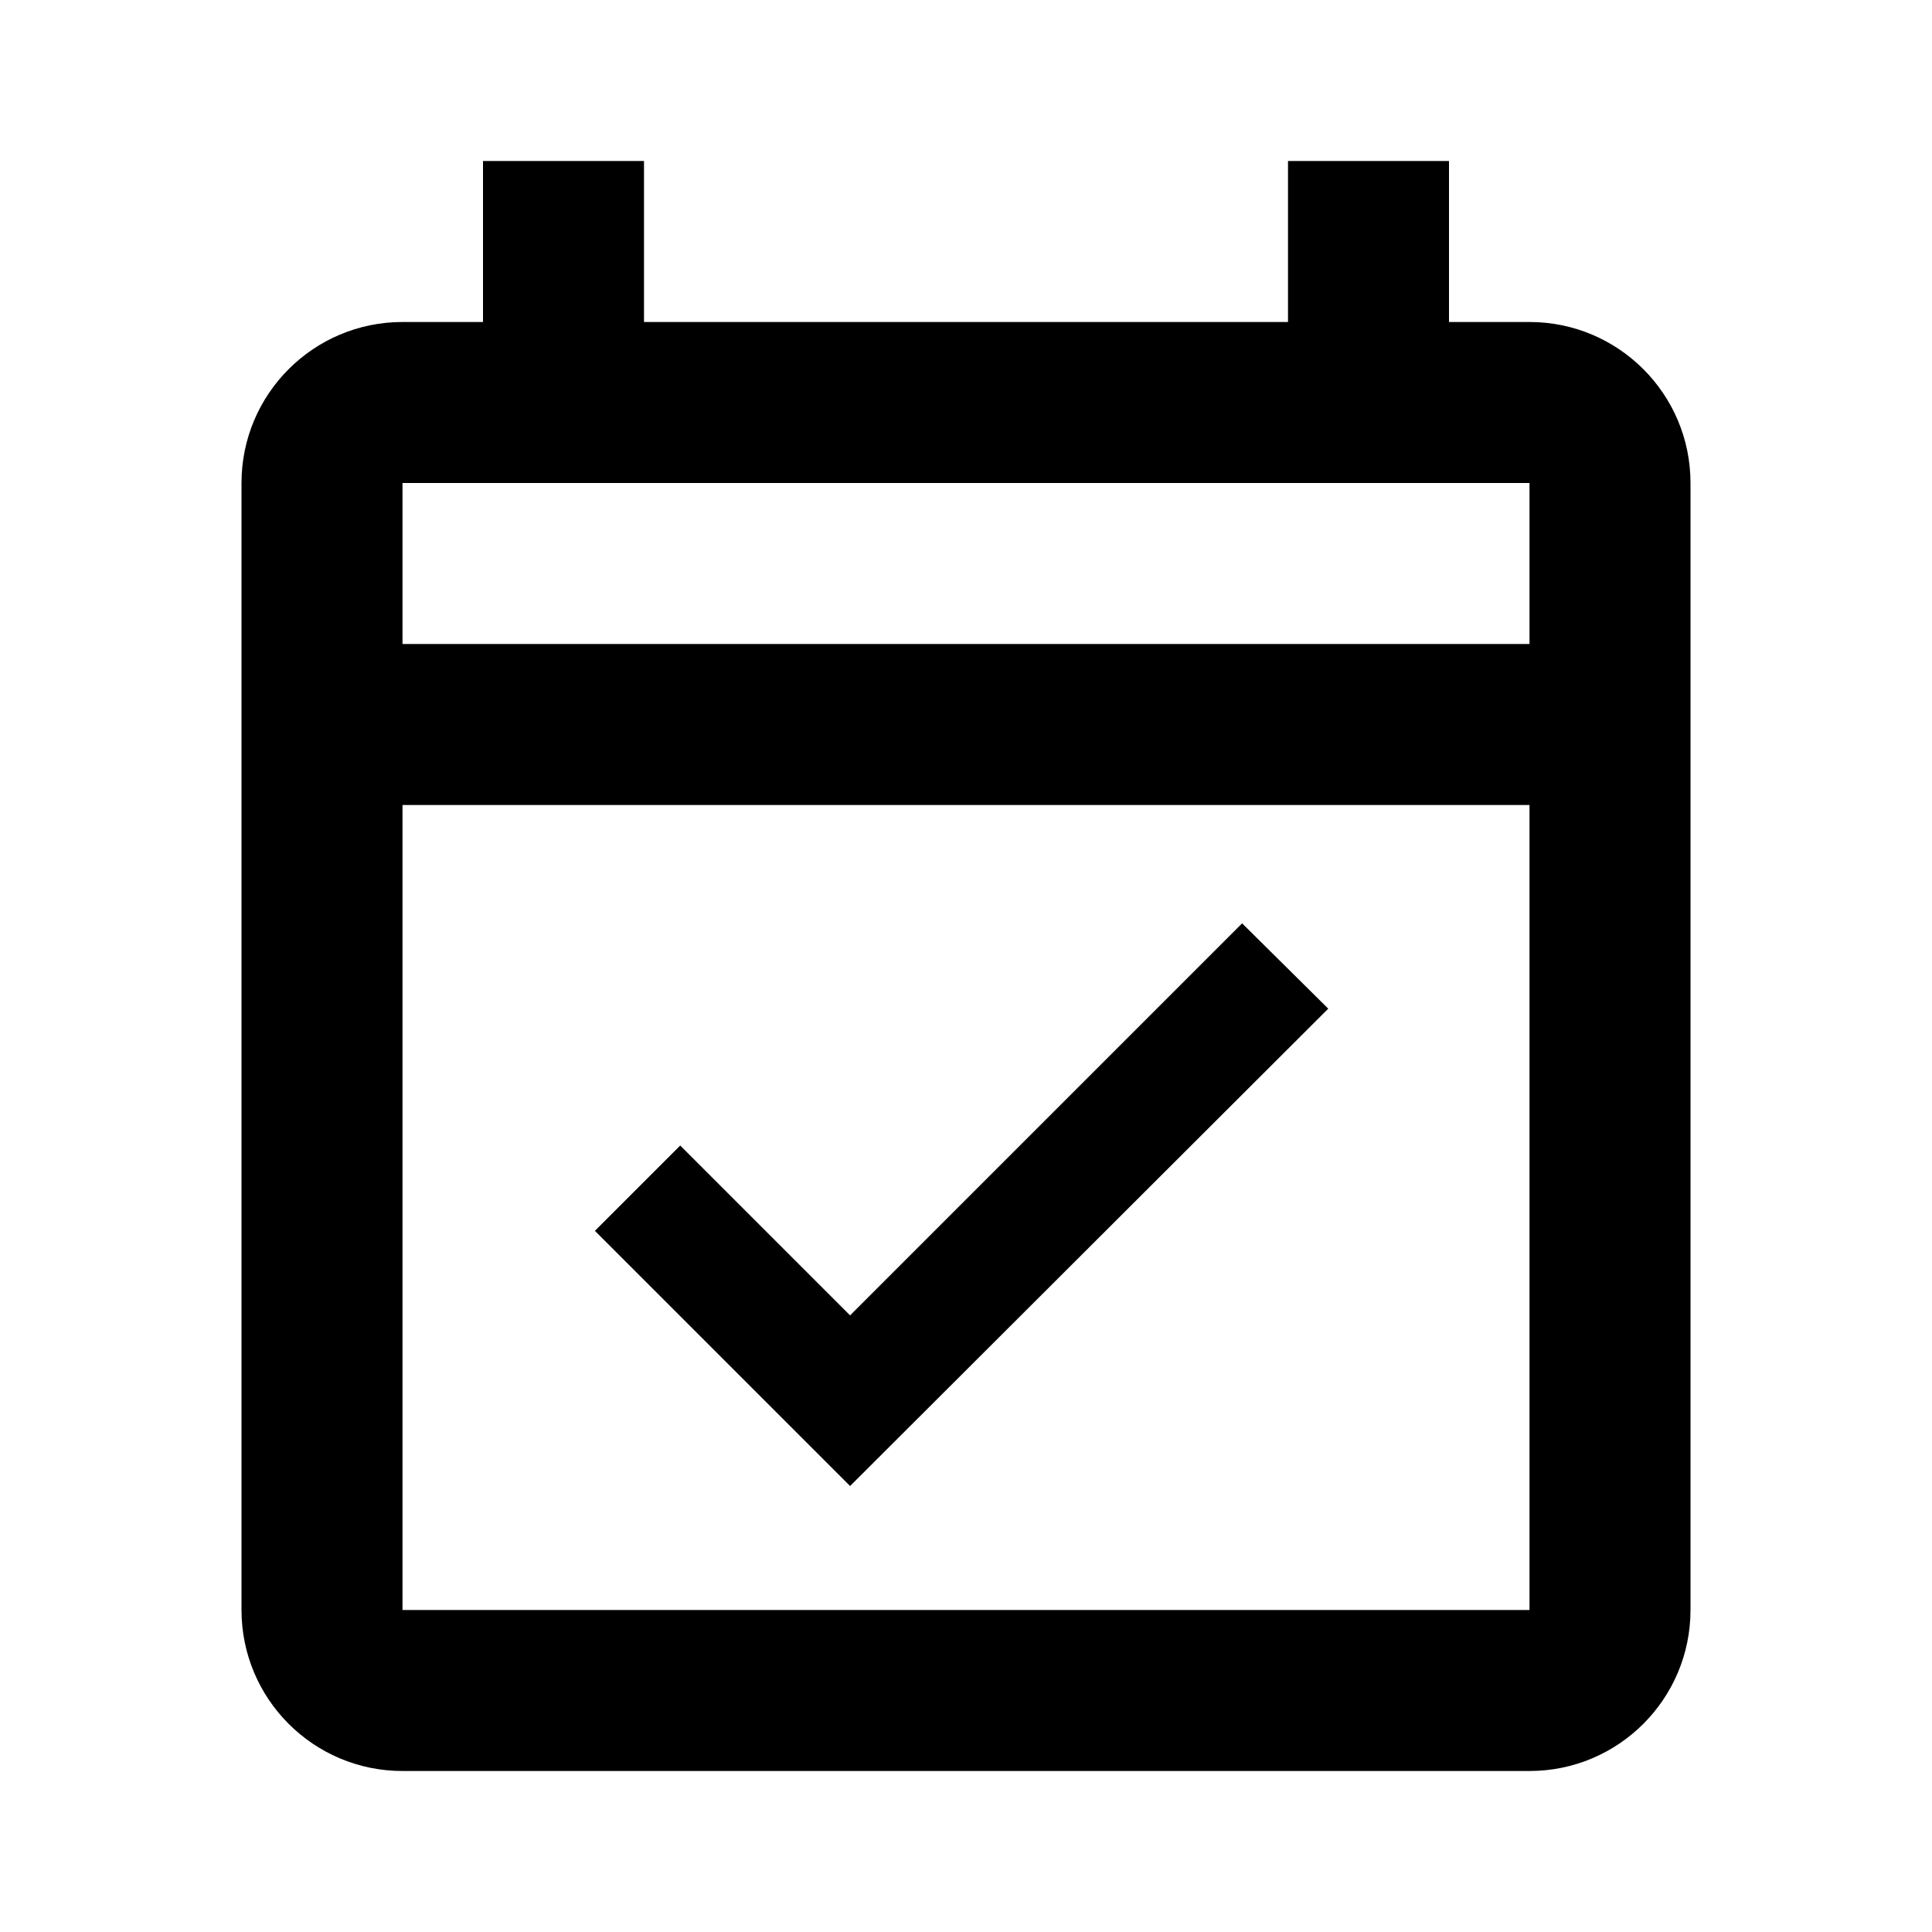
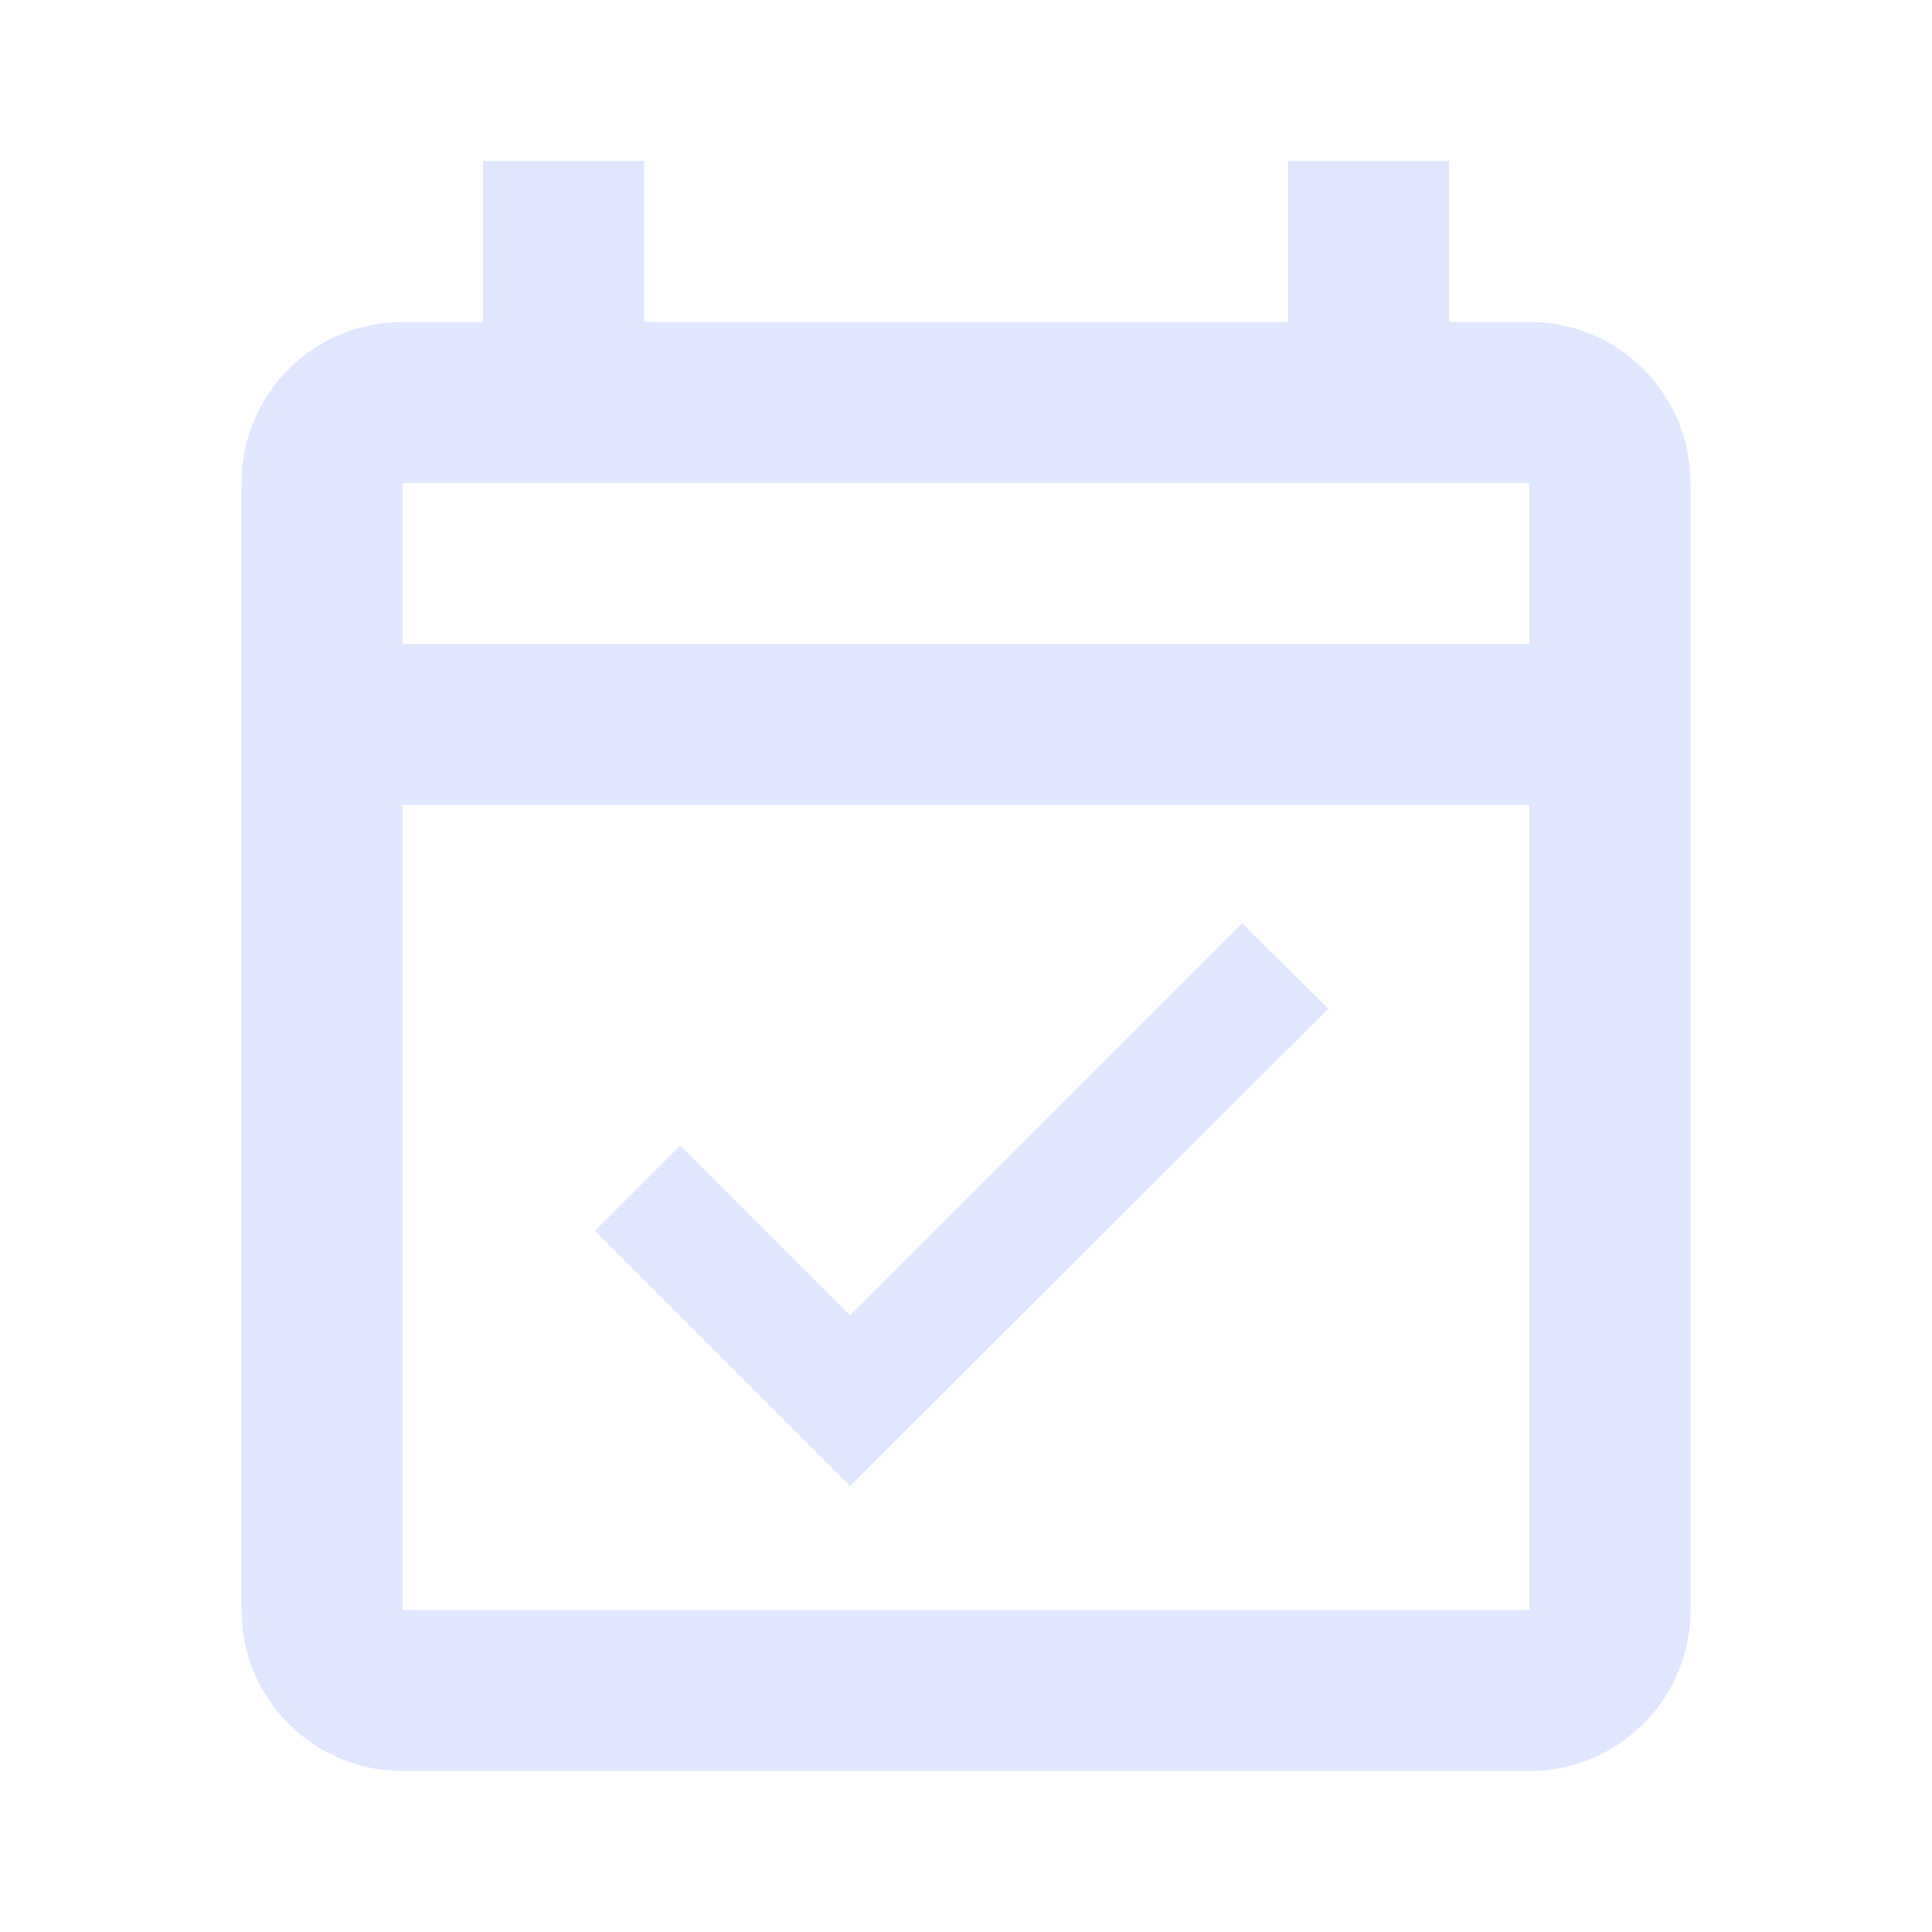
<svg xmlns="http://www.w3.org/2000/svg" version="1.1" width="24" height="24" viewBox="0 0 24 24">
-   <path d="M19,4H18V2H16V4H8V2H6V4H5A2,2 0 0,0 3,6V20A2,2 0 0,0 5,22H19A2,2 0 0,0 21,20V6A2,2 0 0,0 19,4M19,20H5V10H19V20M5,8V6H19V8H5M10.56,18.46L16.5,12.53L15.43,11.47L10.56,16.34L8.45,14.23L7.39,15.29L10.56,18.46Z" />
+   <path fill="#e0e7ff" d="M19,4H18V2H16V4H8V2H6V4H5A2,2 0 0,0 3,6V20A2,2 0 0,0 5,22H19A2,2 0 0,0 21,20V6A2,2 0 0,0 19,4M19,20H5V10H19V20M5,8V6H19V8H5M10.56,18.46L16.5,12.53L15.43,11.47L10.56,16.34L8.45,14.23L7.39,15.29L10.56,18.46Z" />
</svg>
